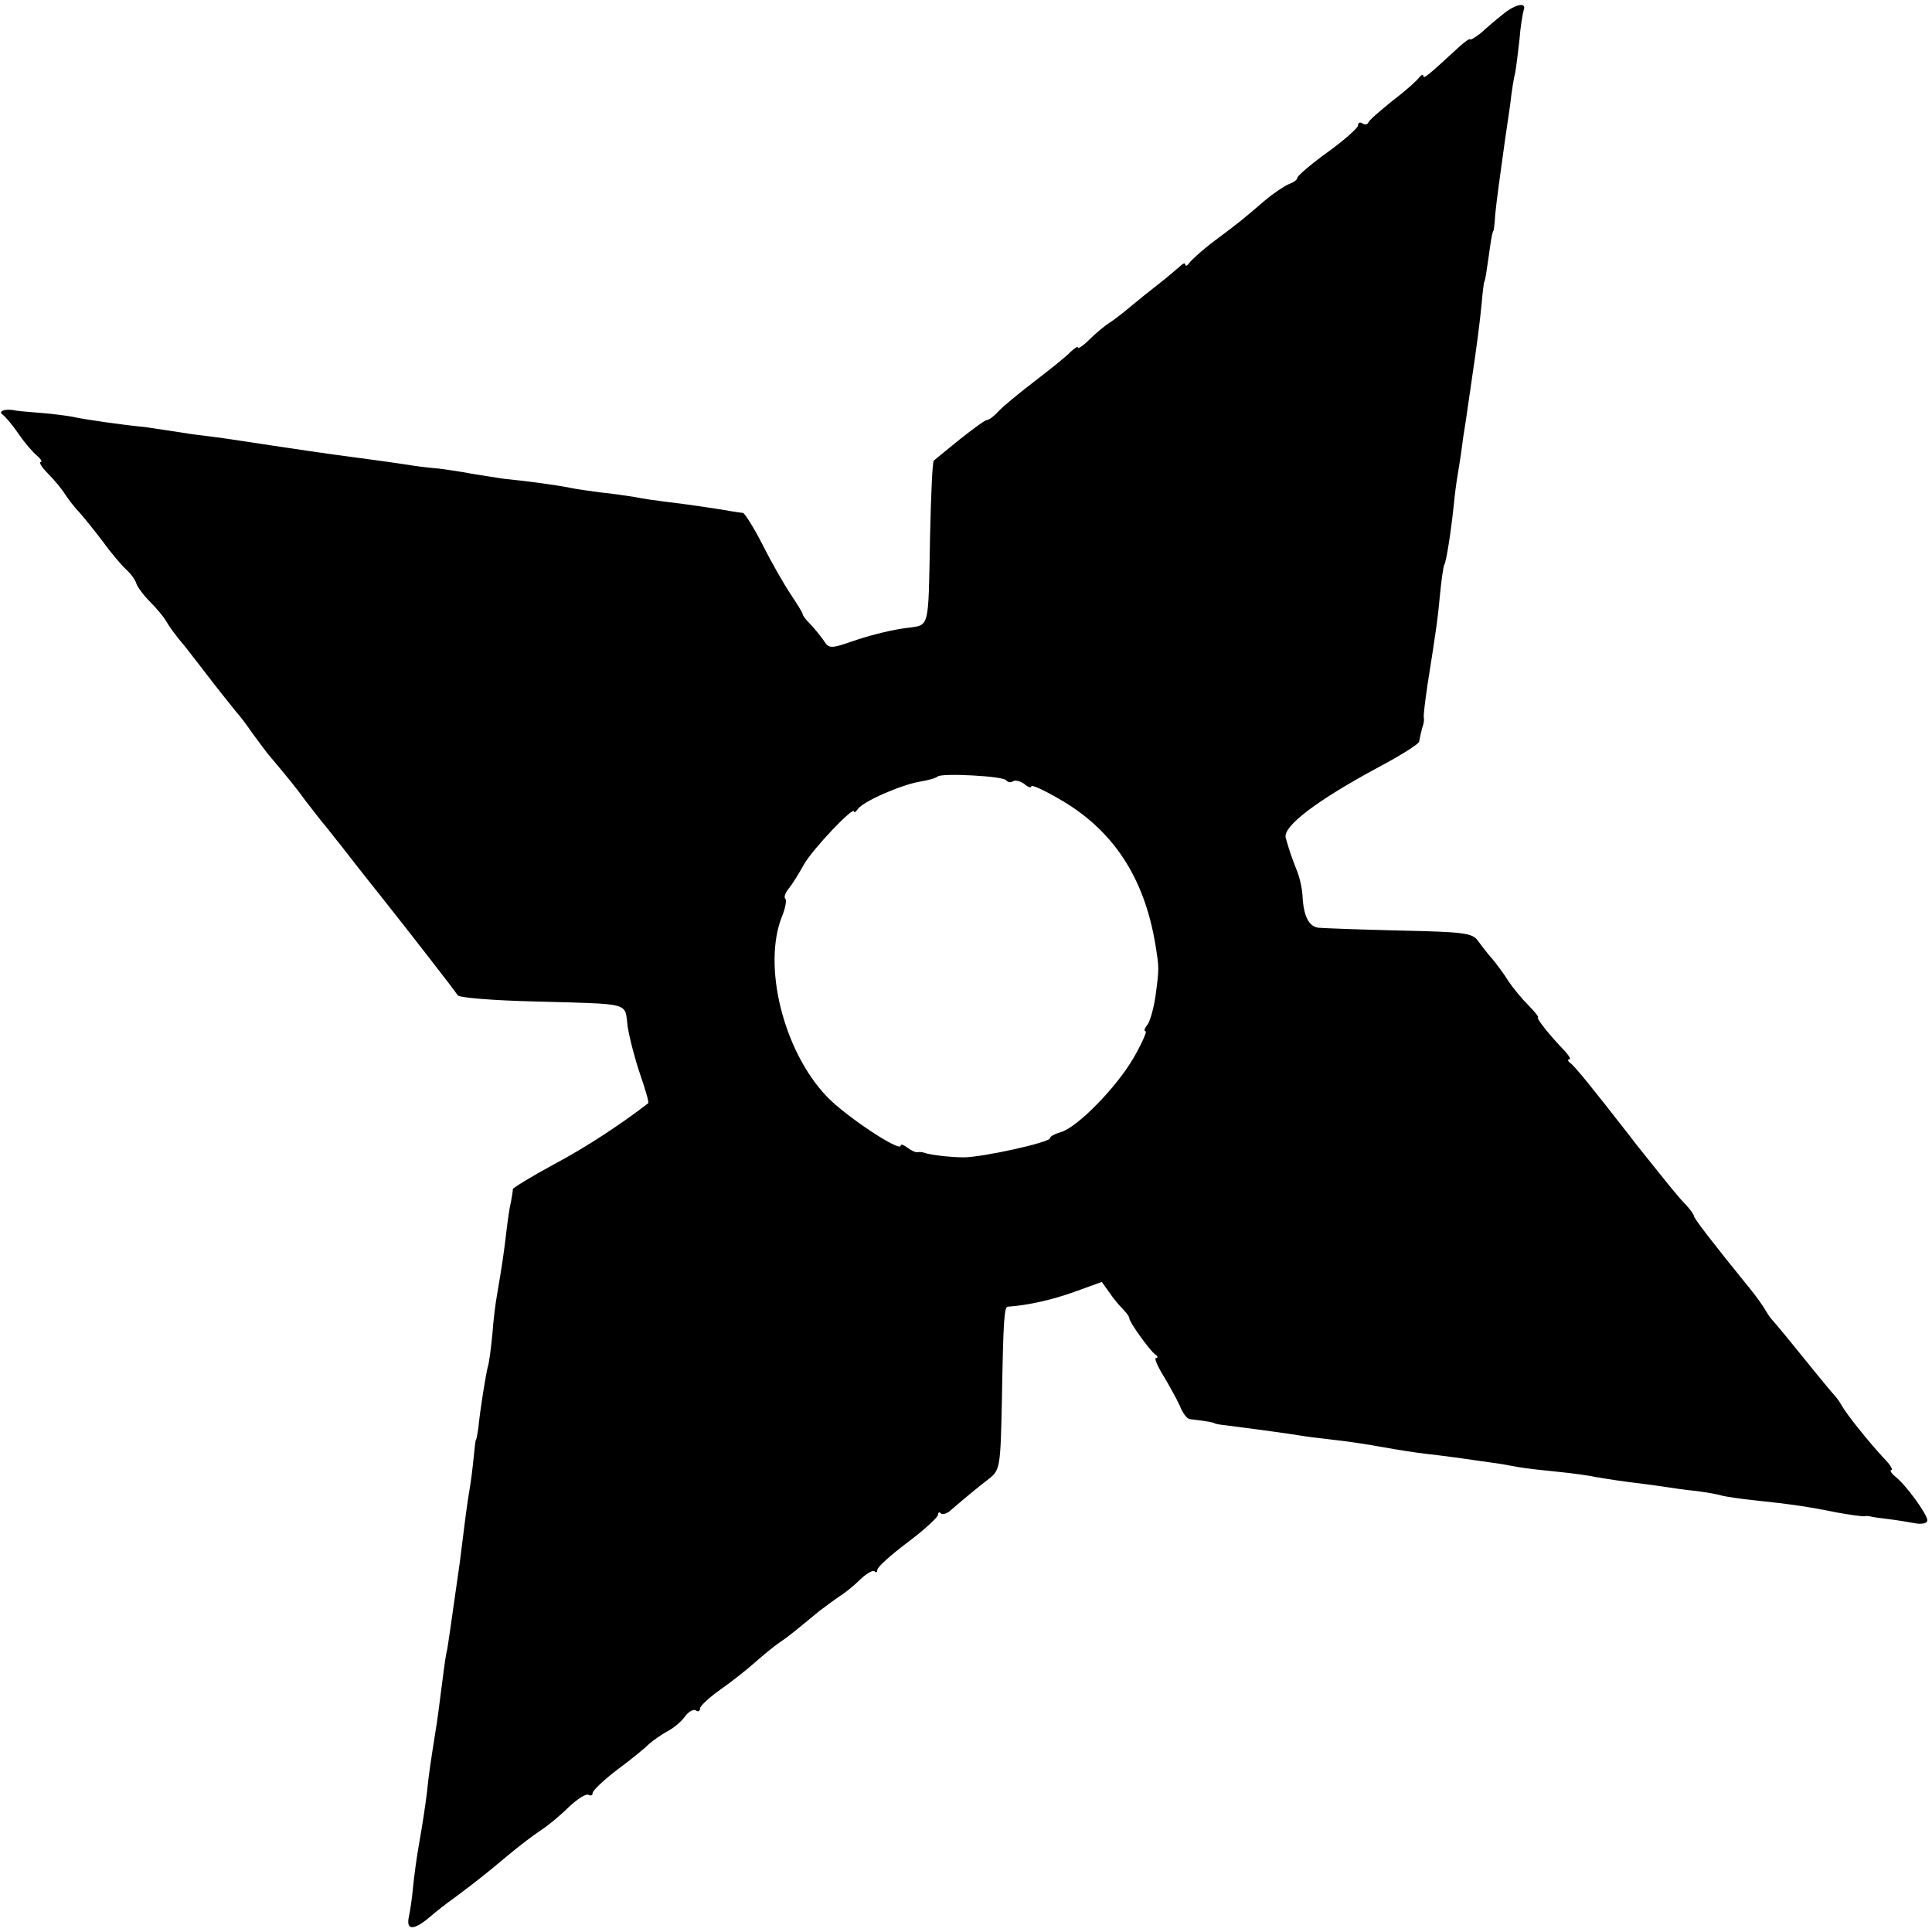
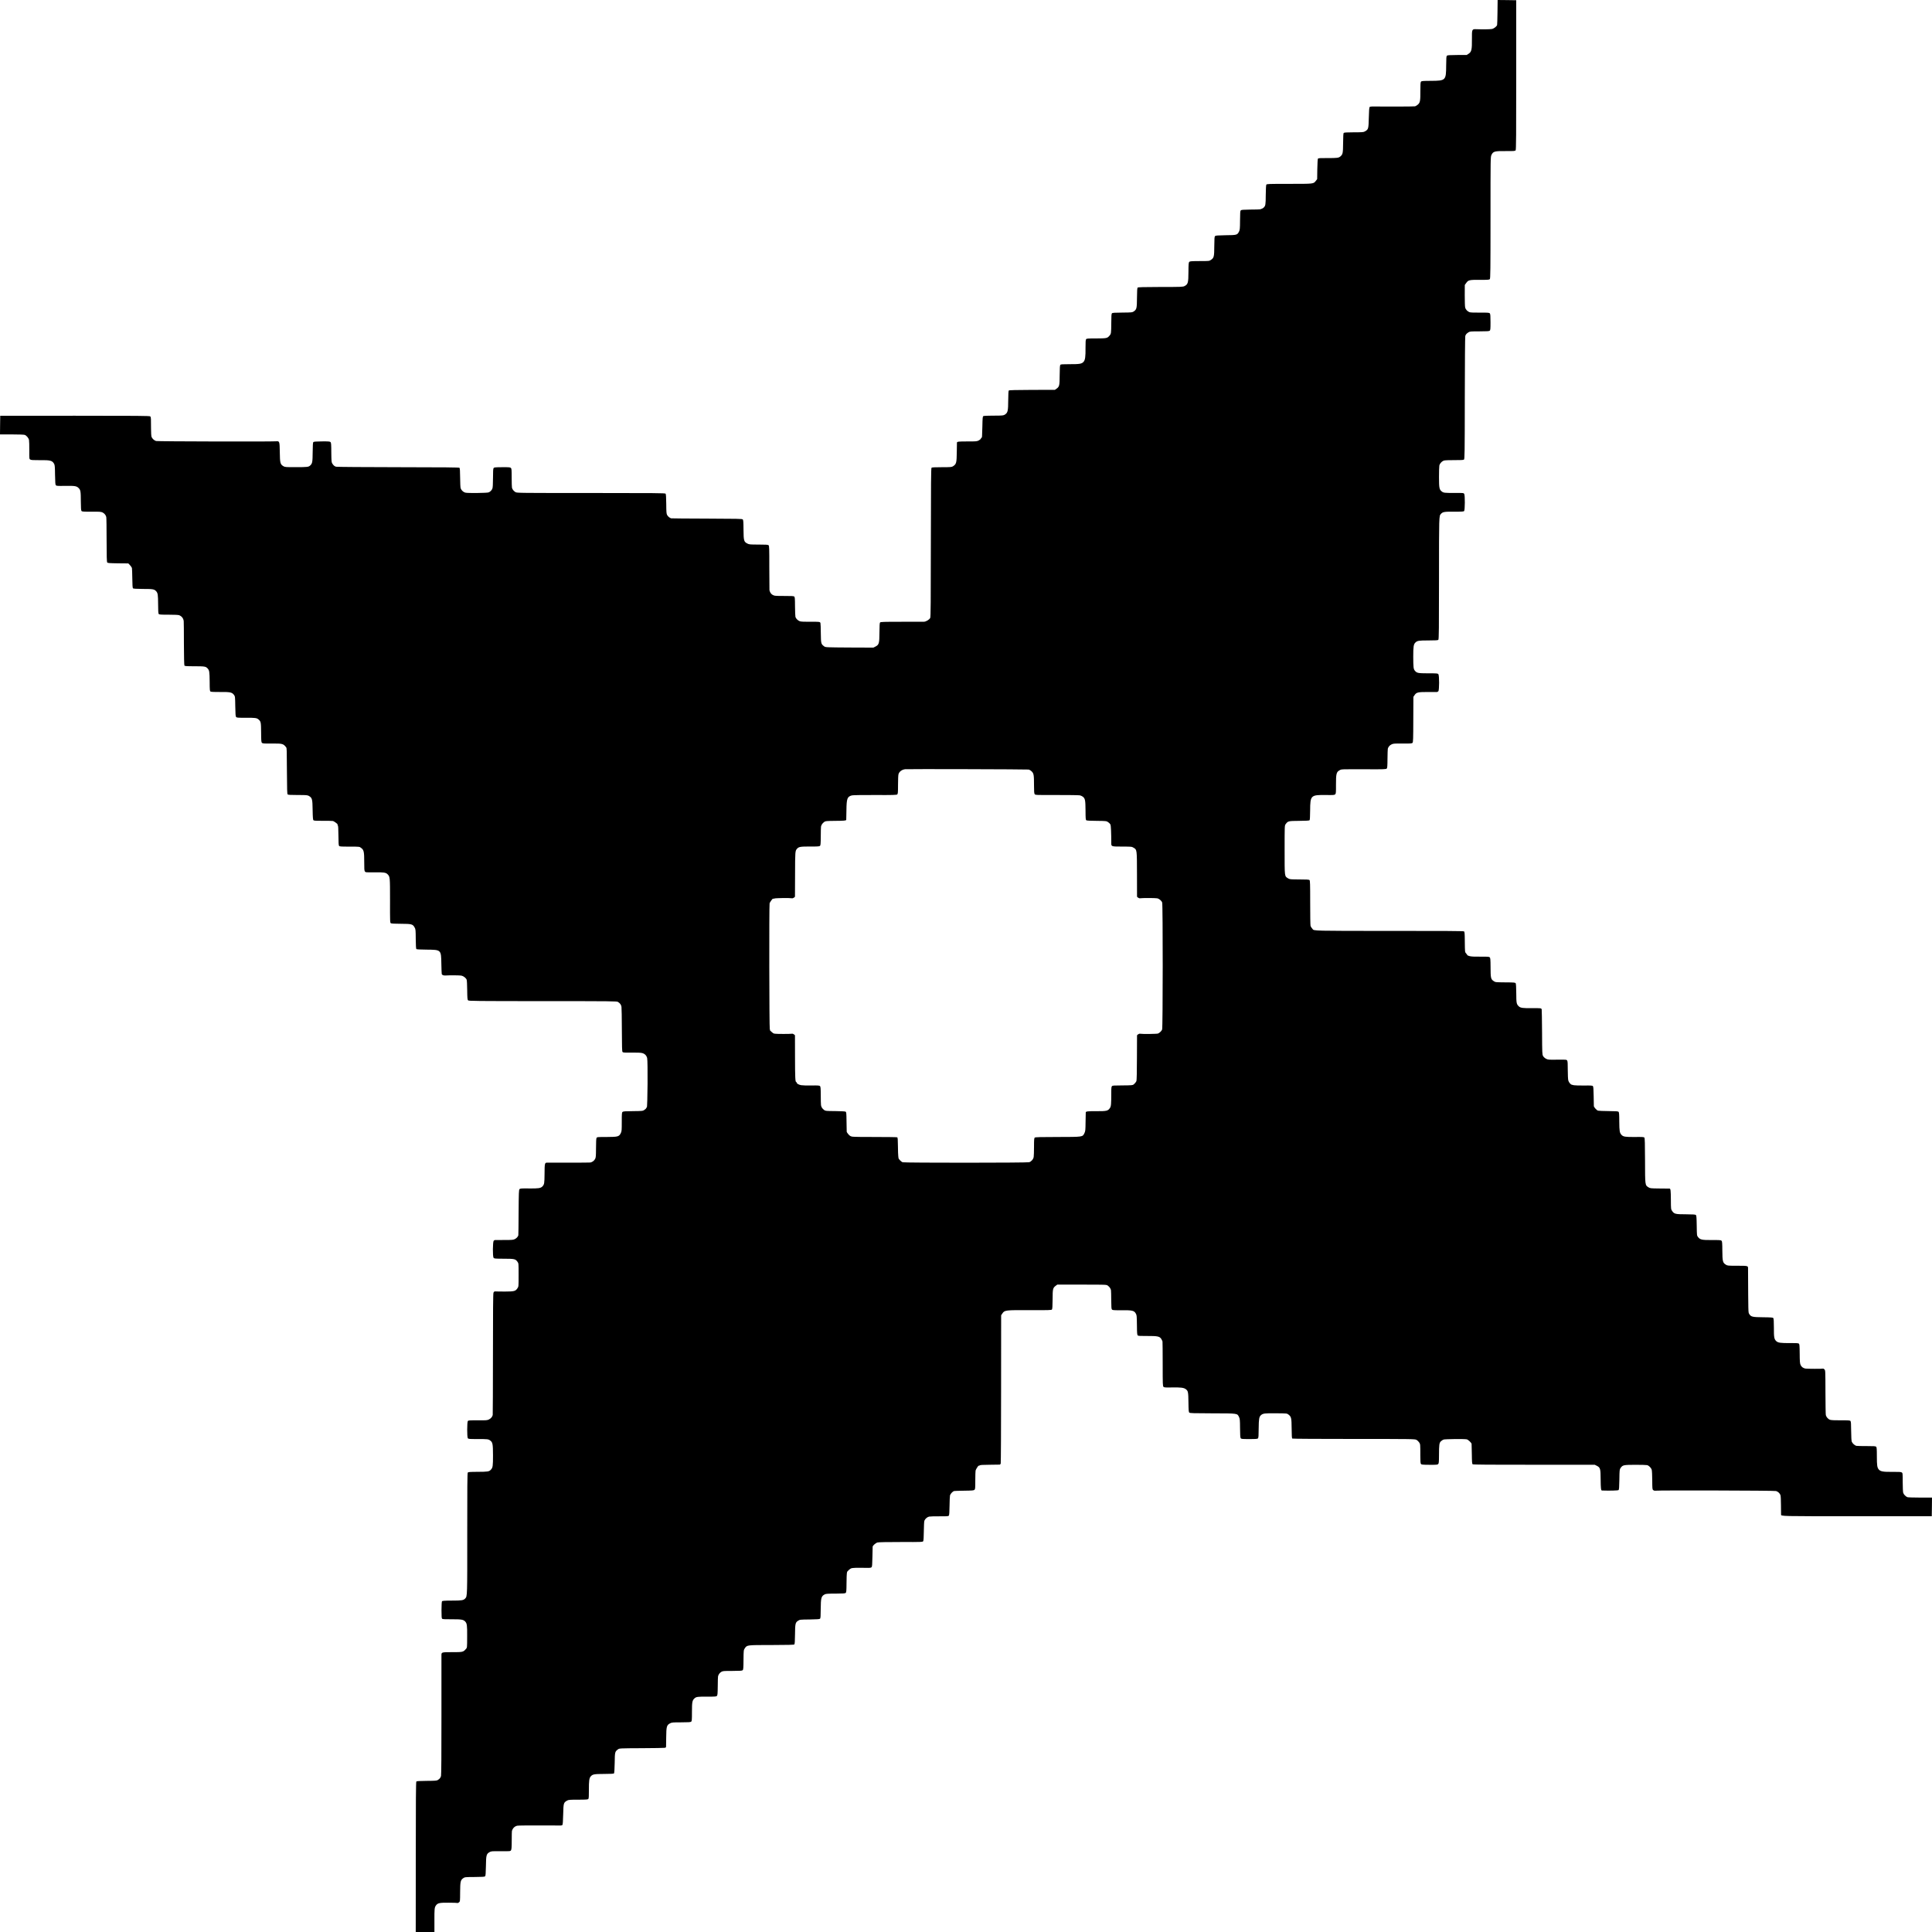
- <svg xmlns="http://www.w3.org/2000/svg" version="1.0" width="414pt" height="414pt" viewBox="0 0 414 414" preserveAspectRatio="xMidYMid meet">
-   <g transform="translate(0,414) scale(0.1,-0.1)" fill="#000000" stroke="none">
-     <path d="M3220 4109 c-14 -11 -35 -29 -47 -40 -13 -10 -23 -16 -23 -13 0 2 -11 -5 -25 -18 -65 -60 -75 -68 -75 -61 0 4 -4 3 -8 -2 -4 -6 -29 -29 -57 -50 -27 -22 -52 -43 -53 -48 -2 -4 -8 -5 -13 -1 -5 3 -9 1 -9 -5 0 -5 -29 -31 -65 -57 -36 -26 -65 -51 -65 -55 0 -4 -8 -10 -17 -13 -10 -4 -34 -20 -53 -36 -49 -42 -50 -43 -106 -85 -27 -20 -52 -43 -56 -49 -4 -6 -8 -7 -8 -3 0 5 -6 2 -13 -5 -8 -7 -28 -24 -46 -38 -18 -14 -43 -34 -56 -45 -13 -11 -33 -27 -45 -35 -13 -8 -33 -25 -46 -38 -13 -13 -24 -20 -24 -17 0 4 -7 -1 -16 -9 -8 -9 -43 -37 -77 -63 -34 -26 -69 -55 -78 -65 -9 -10 -20 -18 -24 -18 -4 0 -30 -19 -59 -42 -28 -23 -53 -43 -55 -45 -3 -2 -6 -74 -8 -161 -4 -208 0 -190 -53 -198 -25 -3 -71 -14 -104 -25 -58 -20 -59 -20 -72 0 -8 11 -21 27 -29 35 -8 8 -15 17 -15 20 0 3 -12 22 -26 43 -14 21 -41 68 -60 106 -19 37 -38 67 -42 68 -4 0 -14 2 -22 3 -20 4 -108 17 -145 21 -16 2 -46 6 -65 10 -19 3 -53 8 -75 10 -22 3 -51 7 -65 10 -24 5 -88 14 -140 19 -14 2 -45 7 -70 11 -25 5 -56 9 -70 11 -14 1 -41 4 -60 7 -31 5 -75 11 -165 23 -36 5 -77 11 -130 19 -98 15 -112 17 -145 21 -19 2 -51 7 -70 10 -19 3 -46 7 -60 9 -45 4 -135 17 -155 22 -11 2 -40 6 -65 8 -25 2 -49 4 -55 5 -21 5 -40 0 -30 -8 6 -4 22 -23 35 -42 13 -19 31 -40 40 -47 8 -7 11 -13 7 -13 -4 0 2 -11 15 -24 13 -13 30 -33 38 -46 8 -12 22 -30 31 -39 8 -9 30 -36 49 -61 18 -25 41 -52 51 -61 10 -9 19 -22 21 -29 2 -7 15 -25 29 -39 14 -14 30 -33 35 -42 5 -9 21 -32 37 -50 15 -19 46 -59 69 -89 24 -30 45 -57 48 -60 3 -3 17 -21 30 -40 14 -19 32 -44 42 -55 37 -44 54 -65 72 -90 11 -14 27 -35 35 -45 9 -10 27 -34 41 -51 14 -18 52 -67 85 -108 65 -82 156 -199 166 -214 4 -5 78 -11 165 -13 211 -6 192 -1 199 -54 4 -25 16 -71 27 -103 11 -32 19 -59 17 -61 -54 -42 -132 -94 -202 -131 -48 -26 -87 -50 -88 -53 0 -4 -2 -16 -4 -27 -3 -11 -7 -40 -10 -65 -5 -43 -9 -71 -20 -135 -3 -16 -8 -55 -10 -85 -3 -30 -7 -62 -10 -70 -4 -16 -16 -89 -20 -130 -2 -14 -4 -25 -5 -25 -1 0 -3 -17 -5 -38 -2 -21 -6 -53 -9 -70 -5 -29 -9 -60 -21 -157 -3 -19 -7 -51 -10 -70 -3 -19 -7 -51 -10 -70 -3 -19 -6 -44 -9 -55 -2 -11 -7 -47 -11 -80 -4 -33 -9 -69 -11 -80 -11 -70 -15 -95 -19 -135 -3 -25 -10 -72 -16 -105 -6 -33 -12 -78 -14 -100 -2 -22 -6 -50 -9 -63 -6 -29 11 -29 46 1 14 12 37 30 50 39 43 32 70 53 115 91 25 21 58 46 72 55 14 9 41 31 59 49 19 18 38 30 43 27 5 -3 9 -1 9 4 0 5 24 28 53 50 30 22 60 47 68 55 8 7 26 20 39 27 14 7 31 22 38 32 7 10 18 16 23 13 5 -4 9 -2 9 4 0 5 19 23 43 40 23 16 56 42 74 58 17 15 41 35 53 43 21 14 36 27 86 68 12 9 32 24 44 32 13 8 33 25 45 37 13 12 26 19 29 16 3 -4 6 -2 6 3 0 6 29 32 65 59 36 27 65 54 65 59 0 5 3 7 6 3 3 -3 11 -1 18 4 42 36 64 54 85 70 24 19 25 24 28 172 3 173 5 197 13 197 44 3 96 15 143 32 l58 21 15 -21 c8 -12 21 -28 29 -36 8 -8 15 -17 15 -21 0 -8 43 -68 55 -77 6 -4 7 -8 2 -8 -4 0 3 -17 16 -38 12 -20 28 -49 35 -64 6 -16 16 -29 22 -29 41 -5 50 -7 53 -9 1 -1 11 -3 22 -4 93 -12 142 -19 160 -22 11 -2 43 -6 70 -9 28 -3 76 -10 108 -16 33 -6 73 -12 90 -14 18 -2 50 -6 72 -9 22 -3 54 -8 70 -10 17 -2 44 -7 60 -10 17 -3 55 -7 85 -10 30 -3 66 -8 79 -11 12 -2 42 -7 65 -10 22 -3 57 -7 76 -10 19 -3 53 -8 75 -10 22 -3 47 -7 55 -10 8 -2 40 -7 70 -10 77 -8 117 -14 176 -26 28 -5 55 -9 60 -8 5 1 11 0 14 -1 3 -1 19 -3 35 -5 17 -2 42 -6 58 -9 16 -3 27 0 27 6 0 13 -47 78 -70 95 -8 7 -11 13 -7 13 4 0 -2 11 -15 24 -31 33 -81 95 -92 115 -5 9 -12 18 -15 21 -3 3 -33 39 -66 80 -33 41 -63 77 -66 80 -3 3 -10 12 -15 21 -5 9 -21 32 -36 50 -78 96 -118 148 -118 153 0 3 -8 14 -17 24 -16 16 -35 40 -95 115 -10 12 -21 27 -25 32 -81 104 -119 151 -128 157 -5 4 -7 8 -2 8 4 0 -1 8 -10 18 -33 34 -63 72 -57 72 2 0 -7 12 -21 26 -14 14 -33 37 -43 52 -9 15 -25 36 -34 47 -10 11 -23 28 -31 39 -12 17 -31 19 -168 22 -85 2 -163 5 -174 6 -21 3 -32 26 -34 70 -1 15 -6 39 -13 55 -11 29 -13 33 -23 68 -6 25 69 81 199 151 47 25 87 50 87 55 2 10 5 25 9 37 1 4 2 11 1 15 -1 4 3 36 8 70 20 126 22 143 27 196 3 30 7 58 9 61 4 6 14 68 20 126 2 21 6 53 9 69 3 17 8 50 11 75 4 25 9 57 11 73 2 15 6 39 8 55 10 67 17 120 21 162 2 25 5 45 5 45 1 0 4 12 6 28 2 15 6 39 8 55 2 15 5 27 6 27 1 0 3 16 4 35 3 31 11 88 21 160 2 14 7 48 11 75 3 28 8 59 11 70 2 11 6 43 9 70 2 28 7 56 9 63 7 18 -17 14 -45 -9z m-1064 -1641 c3 -4 10 -6 15 -2 5 3 16 0 24 -6 8 -7 15 -9 15 -5 0 4 25 -7 56 -25 118 -66 186 -169 210 -315 8 -50 8 -50 0 -110 -4 -27 -12 -55 -18 -62 -6 -7 -7 -13 -3 -13 3 0 -8 -26 -26 -57 -37 -64 -122 -150 -156 -159 -13 -4 -23 -9 -23 -13 0 -9 -145 -41 -185 -41 -27 0 -72 5 -85 10 -3 1 -9 2 -14 1 -4 -1 -14 4 -22 10 -8 6 -14 8 -14 4 0 -15 -118 63 -158 105 -93 97 -139 281 -96 387 7 17 10 34 7 37 -4 3 0 14 8 23 8 10 22 33 32 51 18 32 107 126 107 113 0 -3 4 -1 8 5 10 16 92 52 133 59 18 3 36 8 38 11 9 8 141 1 147 -8z" />
+ <svg xmlns="http://www.w3.org/2000/svg" version="1.0" width="4096pt" height="4096pt" viewBox="0 0 4096 4096" preserveAspectRatio="xMidYMid meet">
+   <g transform="translate(0,4096) scale(0.1,-0.1)" fill="#000000" stroke="none">
+     <path d="M31748 40703 c-2 -142 -5 -265 -8 -273 -11 -33 -70 -78 -112 -85 -41 -7 -197 -9 -327 -4 -96 3 -96 2 -95 -212 2 -220 -8 -267 -68 -307 l-42 -27 -203 -1 c-161 -1 -207 -4 -218 -15 -11 -11 -14 -57 -15 -207 -2 -319 -8 -324 -323 -326 -178 -1 -200 -3 -212 -19 -9 -13 -13 -63 -12 -185 1 -219 -5 -253 -49 -296 -19 -18 -49 -36 -66 -40 -24 -5 -527 -7 -911 -4 -21 0 -44 -5 -50 -11 -8 -8 -14 -83 -17 -226 -6 -238 -8 -247 -81 -290 -31 -18 -52 -20 -236 -20 -145 0 -206 -4 -215 -13 -8 -8 -12 -71 -13 -215 -2 -217 -7 -239 -57 -283 -38 -32 -68 -36 -274 -35 -144 1 -194 -2 -202 -11 -6 -8 -12 -96 -14 -224 l-3 -211 -28 -37 c-51 -66 -41 -64 -566 -64 -449 0 -475 -1 -484 -18 -6 -11 -11 -103 -12 -219 -1 -205 -5 -228 -44 -266 -16 -15 -40 -27 -71 -36 -8 -3 -101 -6 -207 -6 -156 -2 -195 -5 -207 -17 -13 -12 -15 -51 -16 -212 -1 -174 -4 -201 -21 -236 -37 -74 -47 -77 -284 -79 -172 -3 -212 -6 -225 -18 -12 -13 -15 -50 -16 -213 -1 -224 -7 -249 -71 -292 -36 -25 -40 -25 -240 -25 -174 -1 -205 -3 -219 -17 -14 -14 -17 -45 -18 -215 -1 -228 -10 -260 -81 -297 -37 -19 -58 -20 -511 -20 -358 -1 -476 -4 -485 -13 -9 -9 -13 -71 -14 -215 -2 -225 -6 -246 -67 -290 -32 -22 -40 -23 -242 -25 -159 -1 -212 -4 -222 -15 -10 -10 -14 -59 -14 -203 -2 -222 -3 -232 -38 -272 -48 -55 -60 -57 -280 -58 -181 0 -205 -2 -216 -17 -9 -13 -13 -62 -12 -175 2 -197 -7 -265 -42 -304 -38 -43 -85 -51 -293 -50 -155 0 -189 -2 -199 -14 -9 -11 -13 -73 -14 -218 -1 -224 -6 -244 -68 -289 l-33 -23 -483 -1 c-340 -1 -487 -5 -495 -13 -7 -7 -11 -79 -12 -210 -1 -217 -9 -256 -61 -294 -36 -27 -61 -30 -264 -29 -101 0 -192 -4 -201 -9 -16 -8 -18 -34 -22 -221 -6 -229 -6 -238 -18 -238 -4 0 -10 -9 -14 -19 -3 -11 -25 -29 -47 -40 -38 -19 -59 -20 -229 -20 -189 1 -228 -3 -231 -24 -1 -7 -2 -88 -3 -182 -3 -249 -8 -273 -80 -320 -27 -18 -48 -20 -237 -20 -151 0 -210 -3 -219 -12 -10 -10 -13 -352 -14 -1585 -1 -1260 -3 -1578 -14 -1599 -18 -36 -88 -79 -131 -80 -19 -1 -234 -1 -477 -1 -384 0 -443 -2 -455 -15 -9 -11 -12 -69 -13 -212 -1 -232 -9 -260 -85 -299 l-44 -22 -507 2 c-495 3 -508 4 -535 24 -67 50 -69 56 -72 277 -1 111 -4 209 -8 219 -8 26 -24 28 -219 26 -118 -1 -192 2 -216 10 -41 14 -83 55 -95 92 -4 14 -8 114 -9 224 -1 172 -3 200 -18 210 -11 9 -70 12 -198 11 -100 -1 -199 2 -218 7 -59 15 -95 55 -108 118 -1 8 -3 223 -3 476 0 418 -1 463 -16 475 -13 11 -61 14 -213 14 -179 0 -199 2 -236 21 -74 38 -80 60 -82 293 -1 167 -4 206 -16 219 -14 13 -110 15 -759 17 -409 1 -750 4 -759 6 -32 9 -69 40 -86 72 -14 27 -17 64 -18 234 -1 141 -6 207 -14 217 -10 12 -223 14 -1581 14 -1514 0 -1570 0 -1601 18 -37 22 -67 59 -75 94 -3 14 -6 110 -6 213 0 166 -2 191 -17 206 -15 15 -38 17 -185 16 -149 -1 -170 -3 -181 -19 -10 -13 -13 -68 -13 -209 0 -120 -5 -203 -12 -222 -15 -41 -47 -72 -84 -85 -36 -12 -421 -17 -482 -6 -48 8 -97 54 -109 101 -5 17 -9 117 -10 223 -1 132 -5 196 -13 204 -9 9 -325 12 -1299 13 -709 1 -1301 5 -1318 10 -33 9 -54 27 -81 69 -16 25 -18 53 -20 233 -1 172 -3 207 -17 220 -13 14 -42 16 -183 15 -121 -1 -171 -5 -181 -14 -9 -10 -13 -67 -14 -213 -2 -213 -7 -241 -52 -283 -35 -33 -58 -36 -307 -36 -208 -1 -228 1 -260 19 -68 41 -75 65 -78 297 -4 234 -5 238 -80 232 -104 -9 -2511 -3 -2543 6 -39 11 -83 51 -97 90 -5 14 -10 93 -10 175 -1 83 -1 171 -2 197 0 26 -6 53 -14 60 -11 12 -268 14 -1597 14 l-1584 -1 -3 -197 -2 -198 249 0 c137 0 261 -4 275 -10 39 -14 83 -67 91 -108 4 -20 7 -119 6 -219 -1 -179 -1 -183 21 -196 18 -11 63 -14 198 -13 229 3 268 -7 308 -79 14 -25 17 -66 19 -235 3 -166 6 -207 18 -219 12 -13 45 -15 184 -12 217 3 252 -2 296 -44 44 -43 48 -70 49 -291 1 -134 4 -185 14 -197 12 -14 41 -16 210 -15 171 1 202 -1 235 -16 41 -20 70 -56 80 -97 4 -15 7 -234 7 -486 0 -346 4 -464 13 -477 10 -14 40 -16 230 -19 l218 -2 35 -37 c19 -21 38 -48 41 -60 3 -13 7 -112 8 -221 1 -138 6 -202 14 -210 8 -8 72 -12 214 -13 212 0 238 -5 279 -50 34 -38 39 -77 40 -271 0 -133 4 -198 12 -209 11 -14 39 -16 211 -16 122 0 208 -4 224 -11 56 -23 90 -68 96 -127 2 -14 4 -227 4 -475 1 -264 5 -456 11 -465 8 -13 44 -15 217 -15 219 -1 236 -4 277 -49 34 -39 39 -70 41 -275 1 -185 3 -204 20 -213 11 -7 92 -10 205 -9 211 2 249 -6 291 -62 23 -31 24 -38 27 -242 3 -168 6 -213 18 -226 13 -15 40 -17 197 -16 205 1 241 -3 278 -36 50 -43 53 -58 55 -274 1 -171 3 -206 17 -221 14 -15 35 -17 204 -16 232 3 250 -2 310 -81 13 -17 14 -38 16 -517 2 -368 5 -470 15 -480 10 -10 63 -13 215 -13 185 0 205 -2 237 -20 68 -41 75 -65 78 -297 3 -168 7 -209 19 -219 10 -9 65 -12 196 -11 100 1 196 -1 214 -4 27 -5 119 -74 98 -74 -4 0 -2 -7 6 -16 9 -11 13 -68 14 -219 1 -150 4 -207 14 -219 11 -13 43 -15 204 -15 106 1 201 -1 212 -4 11 -3 23 -6 26 -6 3 -1 20 -13 37 -27 46 -39 54 -83 54 -288 -1 -139 2 -183 13 -200 14 -21 19 -22 200 -20 200 3 247 -4 283 -42 51 -53 51 -58 51 -559 -1 -444 0 -469 18 -479 11 -7 91 -11 214 -11 225 -1 250 -7 289 -78 21 -36 23 -53 24 -243 1 -132 6 -208 13 -215 7 -7 83 -11 219 -12 308 -3 306 -1 311 -297 2 -107 6 -205 8 -217 6 -25 35 -37 85 -34 85 6 298 4 332 -3 43 -8 95 -48 111 -85 6 -15 11 -109 12 -224 2 -168 5 -201 19 -215 14 -15 153 -16 1584 -17 1474 0 1569 -1 1594 -17 47 -31 67 -60 74 -105 4 -25 7 -246 8 -492 1 -354 4 -451 14 -464 11 -13 39 -15 191 -13 109 2 196 -2 223 -9 57 -14 94 -51 108 -107 17 -65 9 -1040 -7 -1046 -7 -2 -13 -9 -13 -15 0 -7 -17 -23 -37 -37 -36 -24 -41 -25 -241 -27 -165 -1 -209 -4 -223 -16 -15 -13 -17 -37 -17 -210 0 -178 -1 -199 -20 -239 -37 -76 -61 -82 -299 -83 -194 0 -205 -1 -216 -20 -7 -13 -11 -90 -11 -216 -1 -173 -3 -200 -20 -231 -20 -37 -59 -66 -99 -74 -12 -2 -220 -4 -462 -3 -242 0 -449 1 -459 0 -46 -1 -50 -18 -51 -234 -2 -208 -5 -226 -45 -270 -36 -38 -85 -46 -283 -43 -167 2 -189 0 -203 -16 -14 -15 -16 -75 -19 -490 -1 -260 -4 -480 -6 -488 -9 -30 -37 -61 -74 -80 -33 -17 -60 -19 -224 -19 -102 0 -191 -1 -198 -1 -6 0 -18 -7 -26 -15 -21 -21 -24 -332 -3 -361 13 -18 28 -19 218 -20 226 0 246 -5 290 -66 23 -32 23 -37 23 -279 0 -245 0 -245 -25 -282 -42 -62 -68 -68 -268 -69 -97 0 -181 1 -187 2 -27 6 -44 -2 -53 -27 -8 -19 -11 -421 -11 -1298 0 -698 -3 -1281 -5 -1295 -9 -38 -38 -73 -81 -94 -35 -18 -60 -19 -236 -18 -165 1 -199 -1 -210 -14 -18 -22 -19 -339 -1 -365 12 -17 30 -18 205 -18 210 0 230 -2 267 -29 55 -40 61 -71 62 -314 0 -233 -4 -262 -45 -307 -38 -40 -63 -44 -275 -45 -174 -1 -205 -3 -215 -17 -9 -12 -12 -335 -11 -1290 1 -1335 1 -1331 -42 -1377 -37 -40 -70 -46 -282 -46 -169 -1 -204 -4 -212 -16 -5 -8 -10 -92 -10 -186 0 -138 3 -174 14 -184 11 -8 70 -11 201 -10 205 1 248 -6 287 -47 38 -40 44 -83 42 -313 -1 -259 1 -240 -32 -276 -51 -59 -68 -62 -285 -61 -214 0 -226 -2 -228 -53 0 -14 0 -590 0 -1280 1 -832 -3 -1268 -9 -1292 -11 -39 -27 -59 -68 -86 -22 -14 -58 -17 -235 -18 -144 -1 -212 -5 -220 -13 -9 -9 -12 -400 -12 -1601 l-1 -1590 198 0 198 0 0 239 c-1 251 2 280 31 322 37 53 75 62 271 60 99 0 183 -3 188 -6 4 -3 18 4 31 14 23 18 23 22 24 217 2 223 8 254 66 295 33 23 39 24 242 25 163 1 211 4 222 15 10 11 14 64 17 219 3 230 10 255 78 294 32 19 51 20 237 19 199 -2 204 -1 217 20 11 17 15 65 15 207 0 102 2 192 4 200 16 62 62 105 119 114 23 4 233 6 467 5 234 -1 437 -1 450 -1 12 0 28 5 35 11 7 8 13 84 16 226 6 238 8 247 81 290 31 18 52 20 238 20 177 1 205 3 215 17 9 12 12 68 11 190 -1 192 7 252 39 287 41 46 72 51 285 52 141 0 203 4 209 12 6 7 12 107 14 224 3 232 5 237 72 287 27 20 40 21 499 23 260 1 482 5 495 8 12 3 22 11 23 18 0 6 1 100 3 207 2 225 11 257 82 294 35 19 57 21 235 21 151 0 200 3 212 14 15 12 17 39 17 208 0 211 7 246 57 289 36 31 66 35 274 34 155 -1 184 1 198 15 13 13 16 46 18 208 1 106 3 199 6 207 10 40 34 73 66 93 34 21 47 22 238 22 170 1 205 3 219 16 13 13 16 51 17 221 2 200 3 206 27 242 49 71 39 70 567 70 353 1 475 4 484 13 8 8 13 72 14 215 2 221 8 250 62 285 39 26 43 27 257 29 148 2 203 6 212 16 10 10 14 62 14 206 2 237 11 271 85 310 24 13 67 16 231 16 164 1 203 4 215 16 12 12 15 52 16 205 1 105 4 199 7 210 2 11 5 23 5 26 2 16 61 69 86 79 29 11 116 14 319 10 76 -2 101 1 113 13 13 12 16 53 19 219 1 111 4 209 5 217 4 26 65 79 102 89 24 7 207 10 499 10 441 -1 461 0 471 18 7 11 12 97 13 214 1 107 6 206 12 220 16 40 61 79 101 87 20 4 120 7 222 6 169 -1 186 1 197 17 7 12 12 86 13 207 1 103 6 202 10 220 10 34 56 83 86 92 10 2 107 6 216 7 166 2 202 5 217 19 15 14 17 36 17 198 0 100 3 195 6 210 5 26 67 121 67 103 0 -5 7 -2 17 5 12 11 63 14 217 15 111 1 206 2 213 3 6 0 15 11 19 24 4 12 8 724 8 1582 l1 1560 25 37 c49 73 59 74 602 72 381 -2 439 0 450 13 9 11 13 70 14 217 1 223 5 240 68 288 l31 23 522 0 c511 0 522 0 549 -21 38 -28 62 -64 68 -99 2 -16 5 -112 5 -212 1 -150 4 -184 16 -197 13 -13 45 -15 193 -14 240 2 276 -6 313 -72 19 -35 20 -43 23 -256 1 -152 5 -194 16 -206 12 -11 53 -13 201 -12 218 1 262 -8 297 -59 12 -19 25 -45 28 -58 2 -13 4 -231 4 -485 0 -426 1 -462 18 -477 14 -13 43 -15 182 -12 185 3 247 -5 289 -36 50 -37 54 -58 57 -278 2 -166 5 -207 18 -219 13 -13 81 -15 493 -16 539 -1 523 1 561 -77 18 -37 21 -61 22 -236 0 -131 5 -201 13 -213 11 -18 25 -19 183 -19 145 0 174 2 185 15 10 12 14 65 14 208 2 202 9 248 48 283 42 38 79 43 321 40 231 -2 232 -2 263 -27 60 -47 65 -71 67 -297 1 -159 4 -206 15 -212 7 -5 595 -8 1306 -8 1261 0 1294 -1 1327 -20 18 -10 43 -34 55 -53 25 -36 25 -37 25 -282 0 -113 3 -161 13 -174 11 -16 32 -18 181 -19 145 -1 170 1 184 15 15 15 17 41 18 189 0 220 6 262 40 294 15 14 40 31 56 37 30 11 436 16 491 5 30 -5 100 -71 104 -97 1 -7 3 -105 5 -217 2 -168 5 -206 18 -215 11 -8 377 -11 1301 -10 l1287 0 42 -21 c75 -38 82 -59 83 -284 2 -198 7 -241 28 -241 165 -6 339 -1 351 9 12 10 15 53 18 224 3 203 4 213 26 245 45 63 62 66 312 67 124 0 237 -3 251 -7 40 -11 86 -59 97 -100 6 -20 10 -121 11 -225 1 -176 2 -189 21 -205 11 -9 31 -15 43 -12 50 10 2523 4 2560 -7 41 -11 82 -49 95 -89 5 -14 10 -109 10 -210 1 -102 2 -190 2 -197 1 -40 -44 -39 1611 -38 l1584 0 3 198 2 197 -249 0 c-137 0 -260 4 -273 9 -36 14 -79 58 -89 94 -5 17 -10 119 -10 225 0 187 -1 193 -22 206 -17 10 -65 13 -197 11 -193 -2 -251 8 -287 49 -35 40 -42 87 -42 283 0 149 -3 190 -15 201 -12 12 -51 14 -203 14 -103 -1 -200 2 -215 5 -35 7 -84 51 -99 88 -7 19 -12 102 -13 226 -1 148 -4 200 -14 212 -12 14 -40 16 -205 15 -128 -1 -204 3 -228 11 -40 13 -80 58 -90 100 -4 14 -7 234 -8 488 -1 459 -1 462 -23 482 -11 11 -25 18 -29 15 -11 -6 -338 -5 -373 1 -50 10 -85 37 -103 79 -14 34 -17 77 -18 240 -2 175 -4 200 -19 211 -12 9 -62 12 -179 11 -200 -3 -263 6 -299 41 -44 42 -51 80 -50 284 0 128 -4 193 -12 204 -9 13 -42 16 -216 18 -229 2 -258 9 -295 70 -21 34 -20 -8 -25 967 0 54 -2 55 -227 55 -199 0 -210 1 -244 23 -65 40 -72 70 -74 295 -1 164 -4 200 -17 213 -13 13 -46 15 -206 14 -213 -1 -247 7 -292 63 -25 31 -25 34 -28 243 -3 179 -6 215 -19 226 -12 10 -66 13 -212 14 -222 0 -247 7 -291 71 -24 35 -25 41 -26 232 -1 198 -6 240 -27 242 -7 1 -102 2 -212 2 -189 2 -202 3 -236 25 -73 45 -72 40 -73 568 -1 363 -4 474 -14 486 -10 13 -43 15 -201 13 -201 -2 -246 5 -283 44 -41 44 -46 78 -48 281 0 153 -4 198 -15 209 -11 11 -57 14 -212 15 -109 1 -209 5 -223 9 -28 7 -88 73 -89 97 -1 8 -2 103 -4 211 -2 142 -6 201 -16 212 -10 13 -40 15 -189 13 -97 -1 -193 2 -212 6 -19 5 -41 10 -47 11 -26 6 -64 52 -74 91 -6 23 -11 121 -11 221 1 132 -3 185 -12 200 -13 20 -22 21 -209 19 -184 -3 -198 -1 -239 19 -25 13 -51 37 -63 57 -19 34 -20 54 -22 504 -2 258 -5 477 -8 487 -8 26 -22 27 -205 25 -189 -2 -244 5 -278 37 -51 47 -55 68 -56 277 -1 120 -5 202 -12 213 -10 17 -29 19 -221 20 -206 2 -210 2 -246 27 -61 42 -65 62 -66 307 -1 150 -4 184 -17 197 -13 13 -44 15 -197 14 -127 -2 -196 2 -229 11 -27 8 -48 16 -48 20 0 3 -11 19 -25 35 -29 33 -27 21 -30 270 -1 156 -4 191 -17 200 -11 8 -447 11 -1572 10 -1620 0 -1615 0 -1638 40 -5 8 -15 21 -23 29 -8 8 -17 27 -21 42 -4 15 -7 237 -7 492 0 398 -2 465 -15 476 -11 9 -72 12 -216 12 -193 1 -203 2 -239 24 -75 46 -72 24 -72 603 0 506 0 517 21 544 50 68 55 69 286 71 143 1 214 5 222 13 7 7 11 74 12 206 2 324 12 333 338 329 159 -2 179 -1 194 16 15 15 17 43 16 201 -1 230 9 272 75 307 45 25 14 23 580 22 353 -2 406 0 420 14 13 12 16 49 17 208 1 105 4 202 7 214 10 38 37 71 78 91 36 18 59 20 235 18 172 -1 197 1 211 16 13 14 15 81 16 496 l2 478 25 37 c40 59 70 66 280 66 102 0 190 0 197 0 6 1 18 8 27 16 21 21 22 333 1 361 -12 18 -29 19 -217 19 -218 1 -239 5 -282 56 -29 35 -33 70 -34 293 0 221 7 266 46 304 41 39 70 44 275 44 152 0 201 3 211 14 12 11 14 234 14 1301 0 1333 0 1322 40 1367 41 44 66 49 278 48 167 -1 205 2 215 14 18 22 20 332 2 362 -13 22 -17 22 -206 21 -209 0 -230 2 -267 29 -55 41 -62 73 -62 305 0 117 3 227 7 245 8 45 58 98 103 109 20 5 119 9 220 8 128 -1 188 2 199 11 15 10 17 121 18 1300 1 709 5 1302 10 1319 9 33 27 54 70 81 26 17 50 19 231 19 156 0 205 3 217 14 15 11 17 37 17 180 0 124 -3 172 -13 185 -13 17 -31 19 -210 18 -130 -1 -206 2 -224 10 -45 19 -80 57 -90 97 -6 20 -9 136 -9 258 l1 222 31 43 c43 61 66 67 292 65 158 -1 195 2 207 14 13 13 15 178 15 1304 0 1286 0 1289 21 1332 36 74 67 82 302 80 177 -1 198 1 210 17 10 14 13 331 12 1599 l0 1582 -197 3 -197 2 -3 -257z m-9941 -16058 c17 -3 47 -21 66 -40 44 -44 49 -75 49 -297 0 -117 3 -169 13 -183 13 -21 20 -21 466 -20 250 1 472 -3 494 -7 22 -5 51 -19 65 -31 46 -40 52 -72 54 -287 1 -184 3 -202 19 -212 11 -6 105 -11 221 -11 198 -2 203 -3 239 -27 20 -13 42 -36 49 -50 11 -22 18 -179 18 -397 0 -70 4 -71 222 -71 215 -1 210 0 255 -27 67 -40 67 -37 68 -564 l1 -473 22 -19 c13 -10 32 -16 45 -13 36 7 319 7 359 -1 43 -8 92 -49 107 -89 16 -42 15 -2655 -1 -2693 -14 -34 -54 -71 -88 -85 -25 -9 -336 -13 -377 -4 -13 3 -32 -3 -45 -13 l-22 -19 -2 -473 c0 -302 -5 -483 -11 -499 -12 -29 -60 -80 -77 -81 -6 0 -20 -3 -31 -6 -11 -2 -104 -5 -208 -5 -153 0 -190 -2 -202 -14 -11 -12 -15 -40 -15 -117 0 -273 -4 -312 -30 -350 -40 -59 -70 -66 -280 -65 -188 1 -229 -4 -231 -25 -1 -7 -3 -98 -4 -203 -2 -174 -4 -196 -24 -237 -40 -83 -27 -81 -567 -82 -365 0 -474 -3 -486 -13 -13 -10 -16 -44 -16 -192 0 -100 -3 -198 -7 -219 -8 -48 -51 -98 -96 -111 -46 -14 -2648 -14 -2683 -1 -31 12 -86 68 -87 90 0 9 -3 27 -5 41 -3 14 -6 107 -7 208 -1 130 -5 185 -14 190 -7 4 -214 7 -460 7 -246 -1 -468 2 -493 7 -35 6 -54 17 -82 48 -20 23 -37 49 -37 58 -1 9 -2 106 -4 215 -2 181 -4 199 -20 209 -11 6 -104 11 -222 12 -189 1 -206 3 -231 22 -41 30 -63 64 -68 104 -3 19 -5 115 -5 212 -1 145 -4 179 -16 192 -13 13 -43 15 -183 13 -92 -2 -189 1 -216 6 -52 9 -95 34 -96 55 0 6 -4 12 -9 12 -21 0 -25 86 -26 529 l-1 463 -22 18 c-13 11 -32 17 -45 14 -27 -6 -324 -6 -352 0 -11 3 -25 5 -31 5 -11 1 -91 71 -80 71 4 0 2 9 -4 20 -11 21 -15 2610 -4 2667 5 26 74 119 74 100 0 -4 12 -2 28 4 26 10 323 14 369 5 13 -3 32 3 45 13 l22 19 2 473 c1 486 2 500 41 544 37 43 76 49 280 48 158 -1 196 2 208 14 12 12 15 50 16 196 0 100 3 196 5 212 6 35 30 71 68 99 25 19 42 21 226 23 188 1 238 5 241 21 1 4 3 95 4 202 3 251 17 291 116 317 19 6 233 9 489 8 382 -2 458 1 472 12 14 13 17 40 17 206 0 106 4 206 10 224 16 55 73 97 141 105 47 6 2585 -1 2617 -7z" />
  </g>
</svg>
